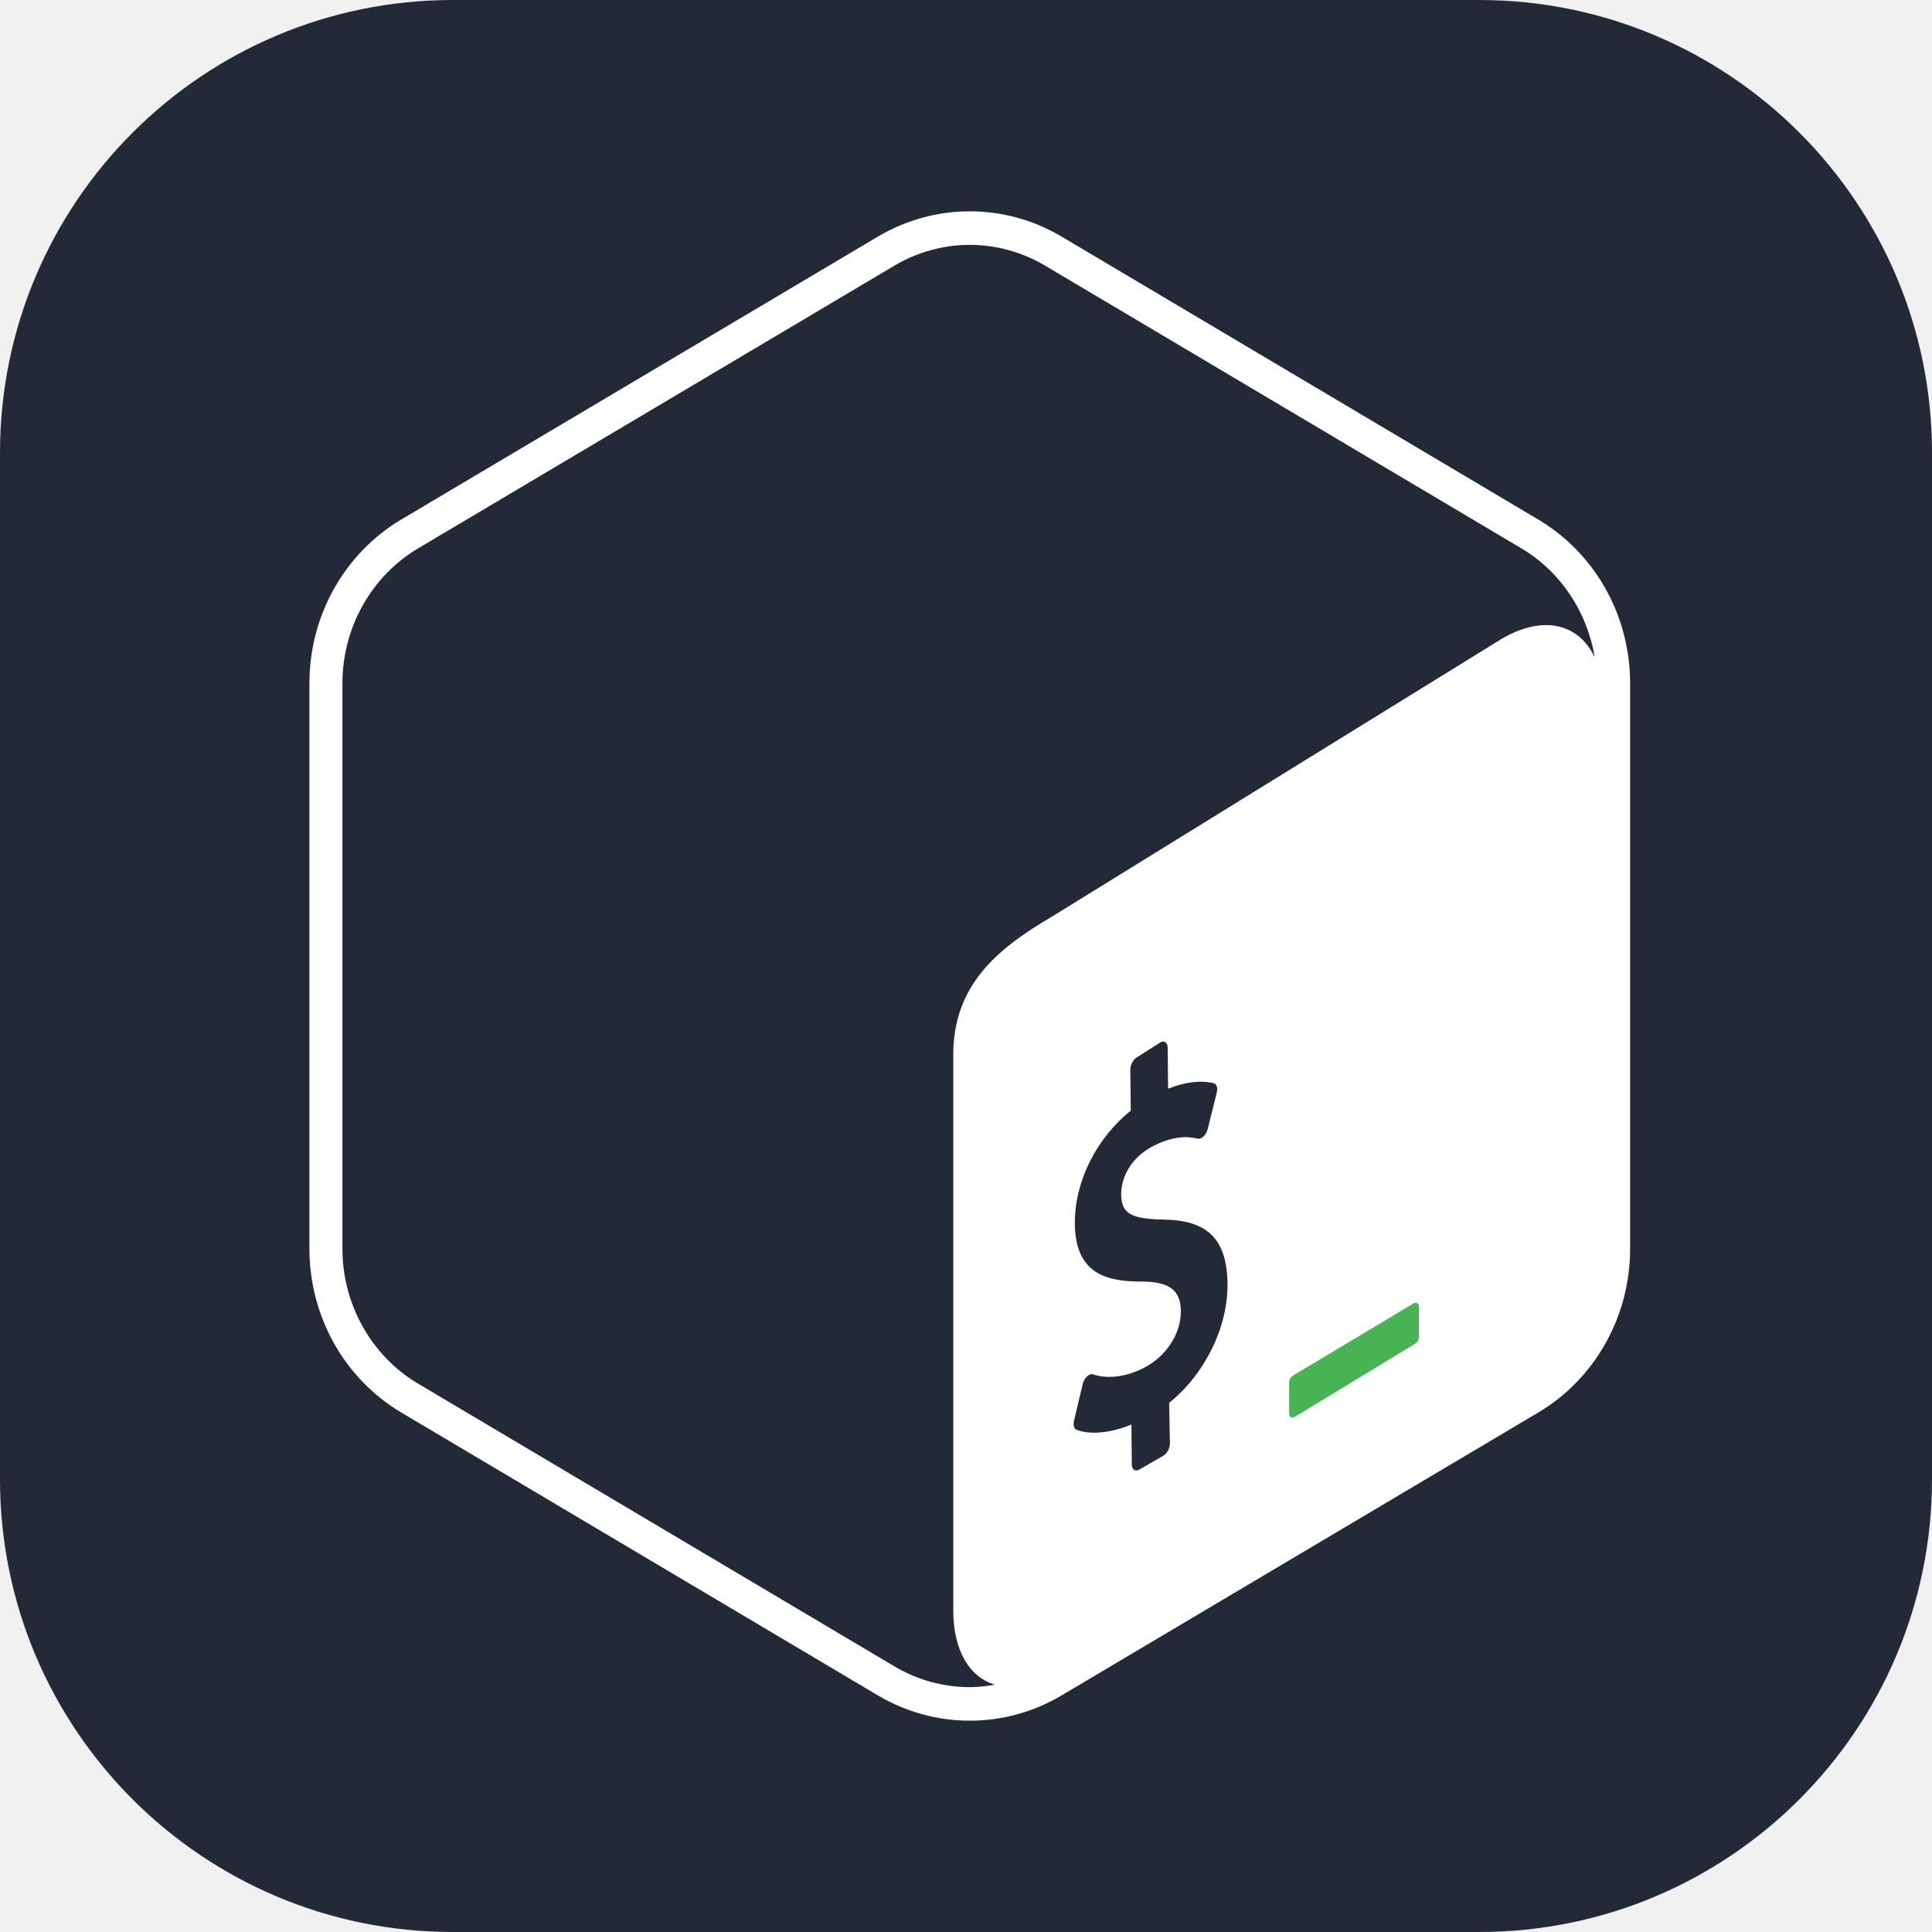
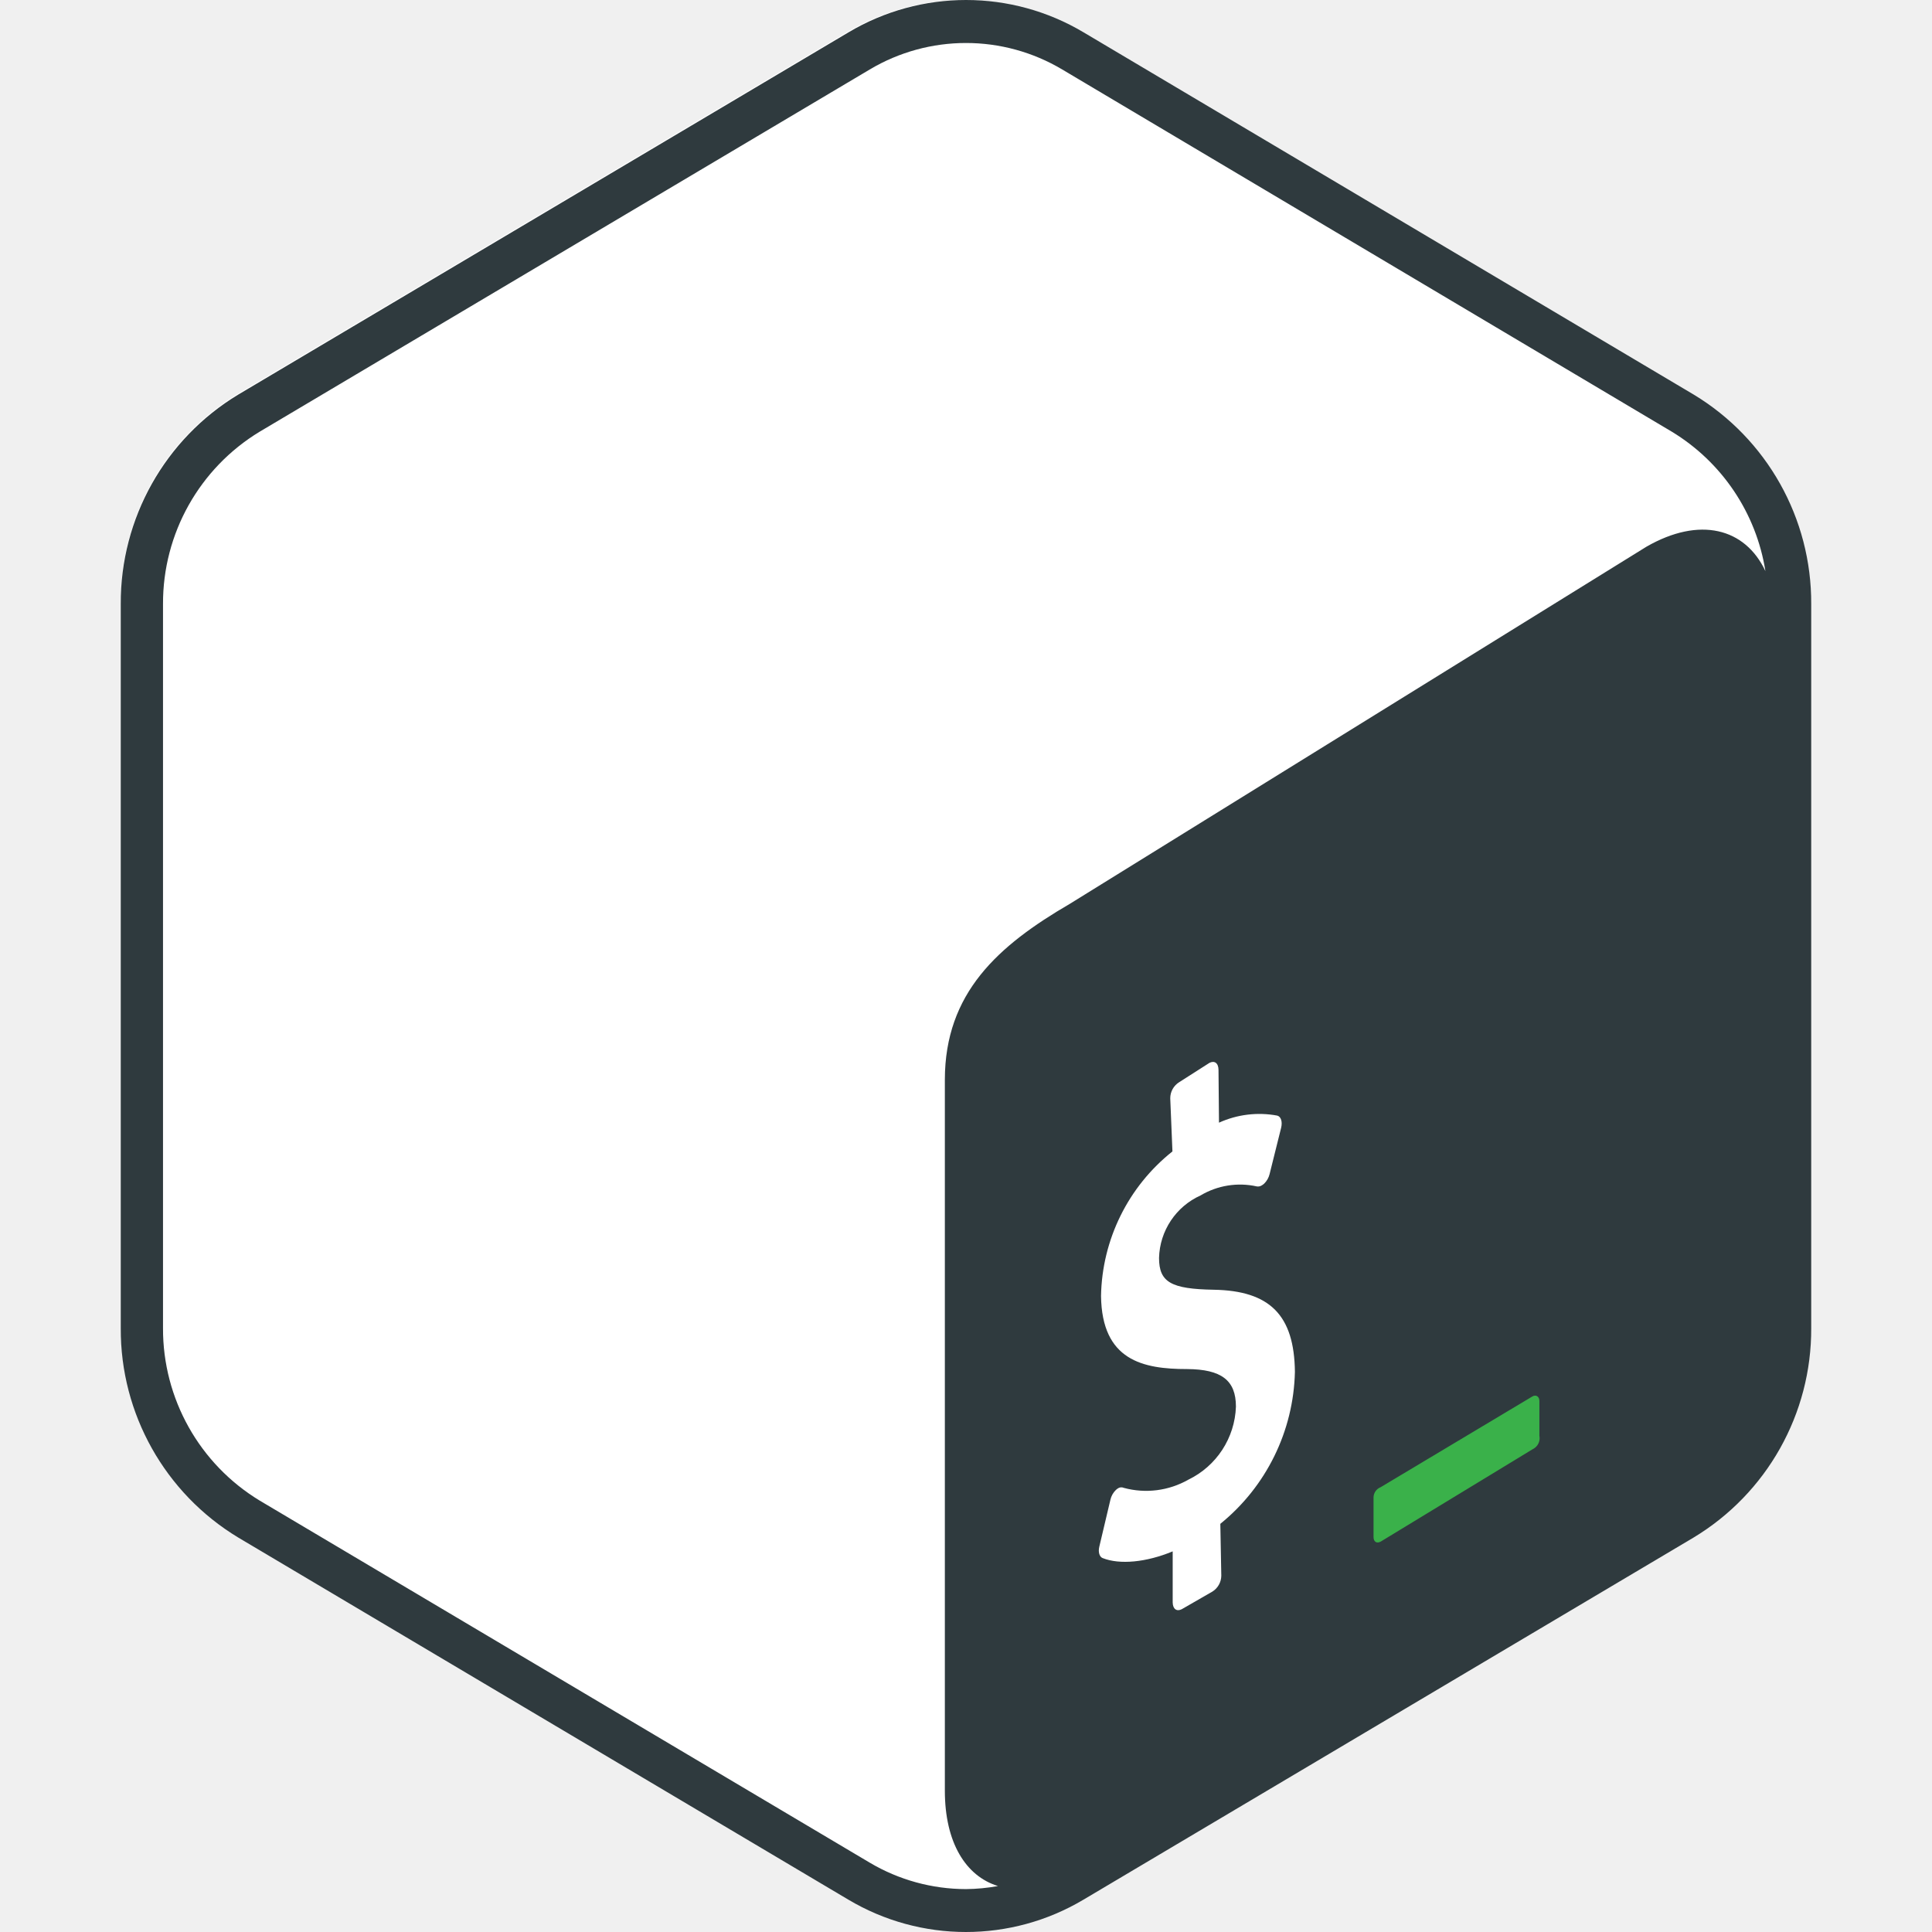
- <svg xmlns="http://www.w3.org/2000/svg" width="48" height="48" viewBox="0 0 256 256" fill="none" version="1.1">
-   <g transform="translate(0, 0)">
-     <svg width="256" height="256" fill="none" viewBox="0 0 256 256">
-       <rect width="256" height="256" fill="#242938" rx="60" />
-       <path fill="#242938" fill-rule="evenodd" d="M203.819 68.835L140.679 31.355C133.143 26.882 123.854 26.882 116.318 31.355L53.177 68.835C45.643 73.309 41 81.575 41 90.522V165.483C41 174.428 45.643 182.698 53.18 187.172L116.32 224.645C120.088 226.883 124.29 227.999 128.499 227.999C132.706 227.999 136.909 226.883 140.677 224.645L203.817 187.172C211.353 182.698 215.999 174.428 215.999 165.483V90.522C215.999 81.575 211.353 73.309 203.819 68.835Z" clip-rule="evenodd" />
-       <path fill="#fff" fill-rule="evenodd" d="M118.527 220.808L55.387 183.334C49.211 179.668 45.374 172.828 45.374 165.482V90.523C45.374 83.177 49.211 76.337 55.384 72.673L118.527 35.193C121.554 33.396 125.002 32.446 128.499 32.446C131.994 32.446 135.442 33.396 138.472 35.193L201.612 72.673C206.816 75.762 210.326 81.111 211.313 87.11C209.219 82.641 204.496 81.426 198.993 84.641L139.259 121.537C131.811 125.891 126.319 130.777 126.314 139.758V213.362C126.31 218.74 128.482 222.223 131.818 223.233C130.722 223.423 129.617 223.555 128.499 223.555C125.002 223.555 121.554 222.605 118.527 220.808ZM203.819 68.834L140.679 31.356C136.911 29.118 132.704 28 128.499 28C124.293 28 120.086 29.118 116.318 31.356L53.177 68.834C45.643 73.308 41 81.576 41 90.523V165.482C41 174.427 45.643 182.697 53.18 187.171L116.32 224.646C120.09 226.882 124.293 228 128.499 228C132.706 228 136.909 226.882 140.677 224.646L203.819 187.171C211.355 182.697 215.999 174.427 215.999 165.482V90.523C215.999 81.576 211.355 73.308 203.819 68.834Z" clip-rule="evenodd" />
-       <path fill="#47B353" fill-rule="evenodd" d="M187.267 172.729L171.545 182.139C171.128 182.382 170.822 182.655 170.819 183.156V187.27C170.819 187.773 171.157 187.982 171.573 187.737L187.539 178.034C187.955 177.791 188.019 177.326 188.022 176.825V173.196C188.022 172.696 187.684 172.486 187.267 172.729Z" clip-rule="evenodd" />
-       <path fill="#242938" fill-rule="evenodd" d="M153.788 138.098C154.297 137.84 154.716 138.157 154.723 138.823L154.776 144.262C157.053 143.356 159.031 143.114 160.823 143.528C161.212 143.632 161.384 144.161 161.225 144.789L160.028 149.609C159.935 149.973 159.73 150.341 159.483 150.57C159.379 150.672 159.273 150.751 159.168 150.804C159.007 150.886 158.848 150.912 158.696 150.881C157.878 150.696 155.933 150.271 152.873 151.821C149.663 153.446 148.54 156.235 148.562 158.305C148.589 160.777 149.857 161.526 154.235 161.601C160.069 161.698 162.59 164.247 162.651 170.123C162.711 175.893 159.631 182.089 154.919 185.886L155.023 191.27C155.029 191.918 154.608 192.661 154.099 192.919L150.91 194.756C150.399 195.014 149.98 194.696 149.973 194.048L149.918 188.752C147.187 189.887 144.419 190.161 142.651 189.451C142.318 189.321 142.175 188.829 142.307 188.269L143.463 183.401C143.555 183.017 143.758 182.633 144.034 182.389C144.131 182.294 144.232 182.221 144.333 182.17C144.516 182.078 144.695 182.058 144.847 182.115C146.752 182.757 149.189 182.457 151.532 181.271C154.509 179.765 156.5 176.729 156.469 173.713C156.44 170.976 154.959 169.839 151.356 169.812C146.77 169.825 142.495 168.921 142.424 162.17C142.367 156.612 145.257 150.828 149.832 147.171L149.775 141.736C149.768 141.068 150.176 140.333 150.701 140.069L153.788 138.098Z" clip-rule="evenodd" />
-     </svg>
+ <svg xmlns="http://www.w3.org/2000/svg" width="800px" height="800px" viewBox="-16 0 256 256" version="1.1" preserveAspectRatio="xMidYMid">
+   <g>
+     <path d="M207.953,52.162 L127.317,4.287 C117.733,-1.429 105.787,-1.429 96.203,4.287 L15.55,52.162 C5.849,58.014 -0.058,68.54 0,79.869 L0,175.603 C-0.052,186.927 5.854,197.445 15.55,203.294 L96.186,251.153 C105.771,256.865 117.716,256.865 127.301,251.153 L207.937,203.294 C217.645,197.446 223.558,186.92 223.503,175.587 L223.503,79.869 C223.562,68.54 217.655,58.014 207.953,52.162 Z" fill="#FFFFFF">
+ 
+ </path>
+     <path d="M208.412,52.277 L127.598,4.296 C117.992,-1.432 106.02,-1.432 96.414,4.296 L15.584,52.277 C5.862,58.142 -0.058,68.69 0,80.045 L0,175.99 C-0.052,187.339 5.867,197.88 15.584,203.742 L96.398,251.706 C106.004,257.431 117.975,257.431 127.581,251.706 L208.395,203.742 C218.124,197.881 224.051,187.332 223.995,175.973 L223.995,80.045 C224.054,68.69 218.134,58.142 208.412,52.277 Z M99.23,246.803 L18.416,198.839 C10.43,194 5.566,185.328 5.6,175.99 L5.6,80.045 C5.563,70.707 10.428,62.033 18.416,57.196 L99.23,9.216 C107.095,4.524 116.901,4.524 124.766,9.216 L205.515,57.196 C212.172,61.228 216.713,67.989 217.927,75.676 C215.24,69.964 209.204,68.394 202.165,72.44 L125.769,119.756 C116.238,125.307 109.215,131.57 109.198,143.059 L109.198,237.272 C109.198,244.149 111.966,248.599 116.238,249.91 C114.839,250.166 113.42,250.302 111.998,250.315 C107.504,250.311 103.094,249.098 99.23,246.803 Z" fill="#2F3A3E">
+ 
+ </path>
+     <path d="M187.007,185.06 L166.921,197.073 C166.383,197.289 166.022,197.801 166.001,198.381 L166.001,203.661 C166.001,204.307 166.436,204.565 166.969,204.258 L187.363,191.858 C187.862,191.483 188.101,190.854 187.976,190.243 L187.976,185.609 C187.96,185.011 187.492,184.753 187.007,185.06 Z" fill="#3AB14A">
+ 
+ </path>
+     <path d="M144.263,140.832 C144.909,140.509 145.442,140.832 145.458,141.752 L145.522,148.76 C147.938,147.663 150.633,147.336 153.24,147.823 C153.741,147.953 153.951,148.631 153.757,149.438 L152.223,155.59 C152.107,156.054 151.867,156.478 151.529,156.817 C151.41,156.934 151.274,157.032 151.125,157.108 C150.943,157.206 150.732,157.241 150.528,157.205 C147.985,156.641 145.323,157.069 143.084,158.399 C139.811,159.874 137.671,163.093 137.578,166.683 C137.578,169.912 139.193,170.8 144.828,170.897 C152.272,171.026 155.501,174.272 155.582,181.78 C155.405,189.617 151.791,196.98 145.7,201.915 L145.829,208.793 C145.818,209.647 145.374,210.438 144.65,210.892 L140.582,213.233 C139.936,213.556 139.403,213.233 139.387,212.329 L139.387,205.564 C135.899,207.017 132.363,207.356 130.102,206.452 C129.683,206.29 129.489,205.661 129.666,204.934 L131.136,198.718 C131.247,198.226 131.5,197.777 131.862,197.426 C131.977,197.316 132.108,197.223 132.25,197.151 C132.46,197.057 132.701,197.057 132.912,197.151 C135.79,197.932 138.86,197.543 141.453,196.07 C145.195,194.265 147.627,190.533 147.767,186.382 C147.767,182.894 145.845,181.441 141.308,181.408 C135.447,181.408 130.005,180.278 129.892,171.72 C130.027,164.244 133.498,157.22 139.354,152.57 L139.064,145.531 C139.061,144.664 139.507,143.858 140.242,143.399 L144.263,140.832 Z" fill="#FFFFFF">
+ 
+ </path>
  </g>
</svg>
